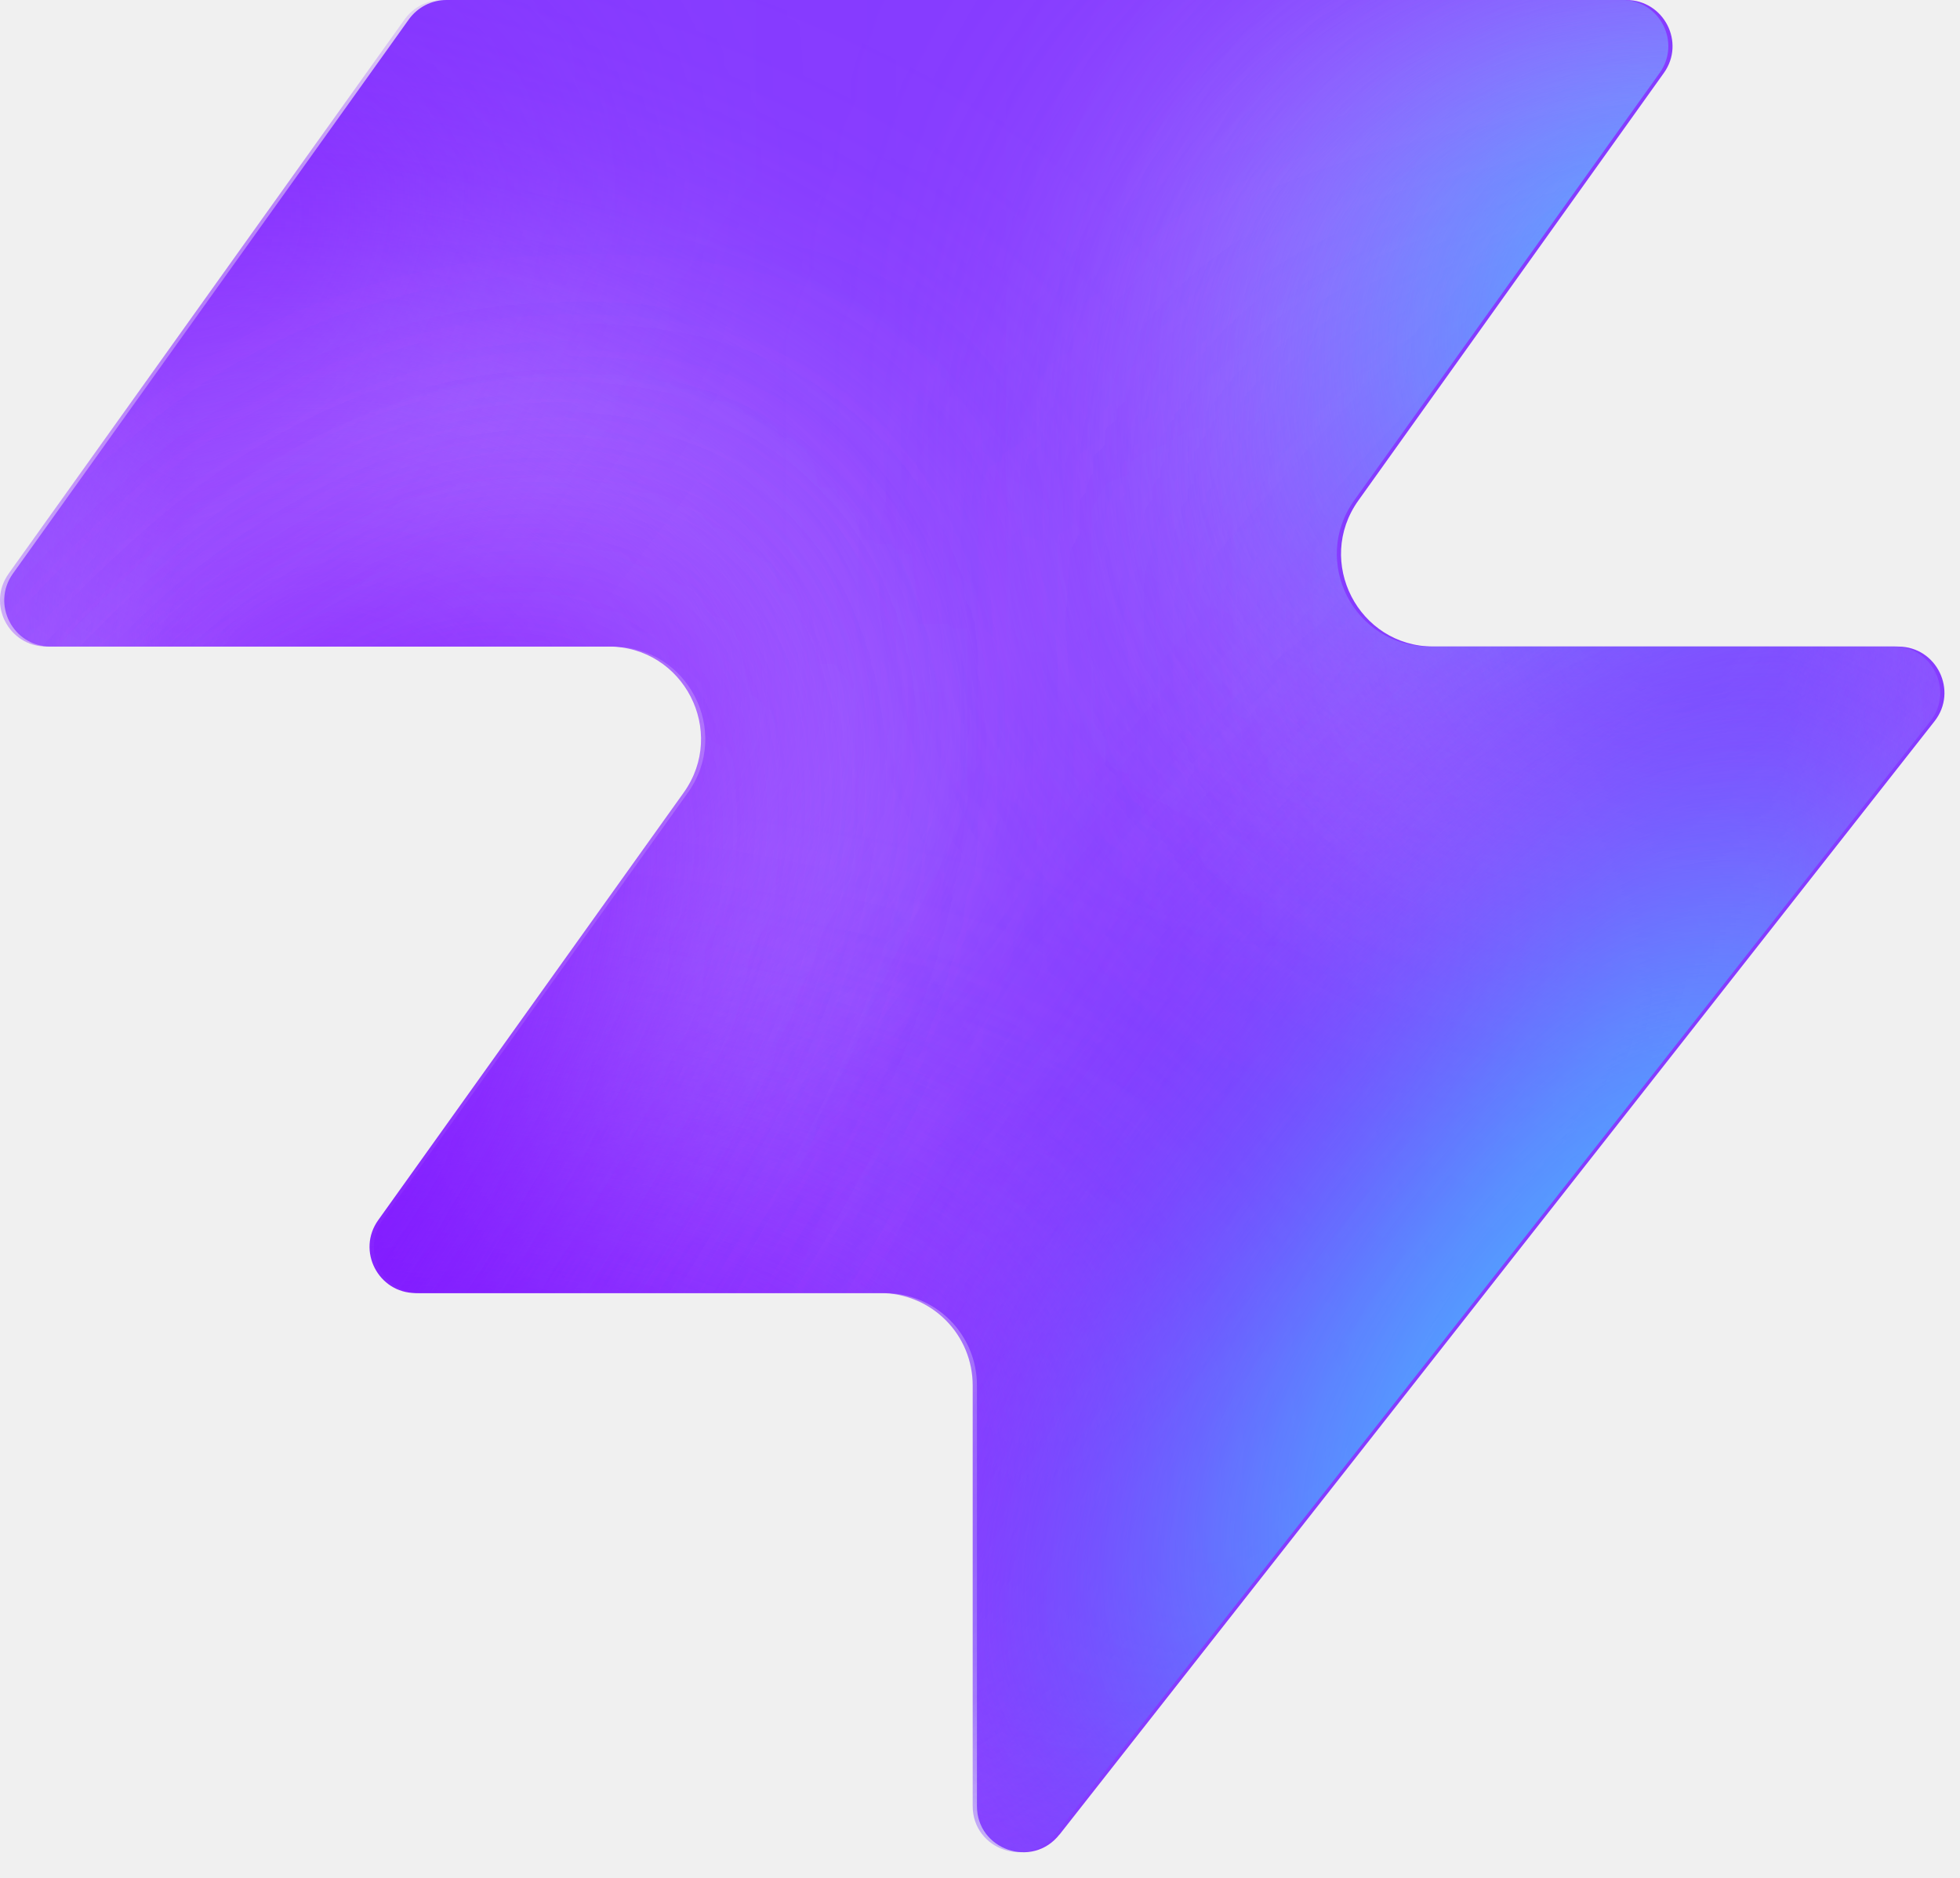
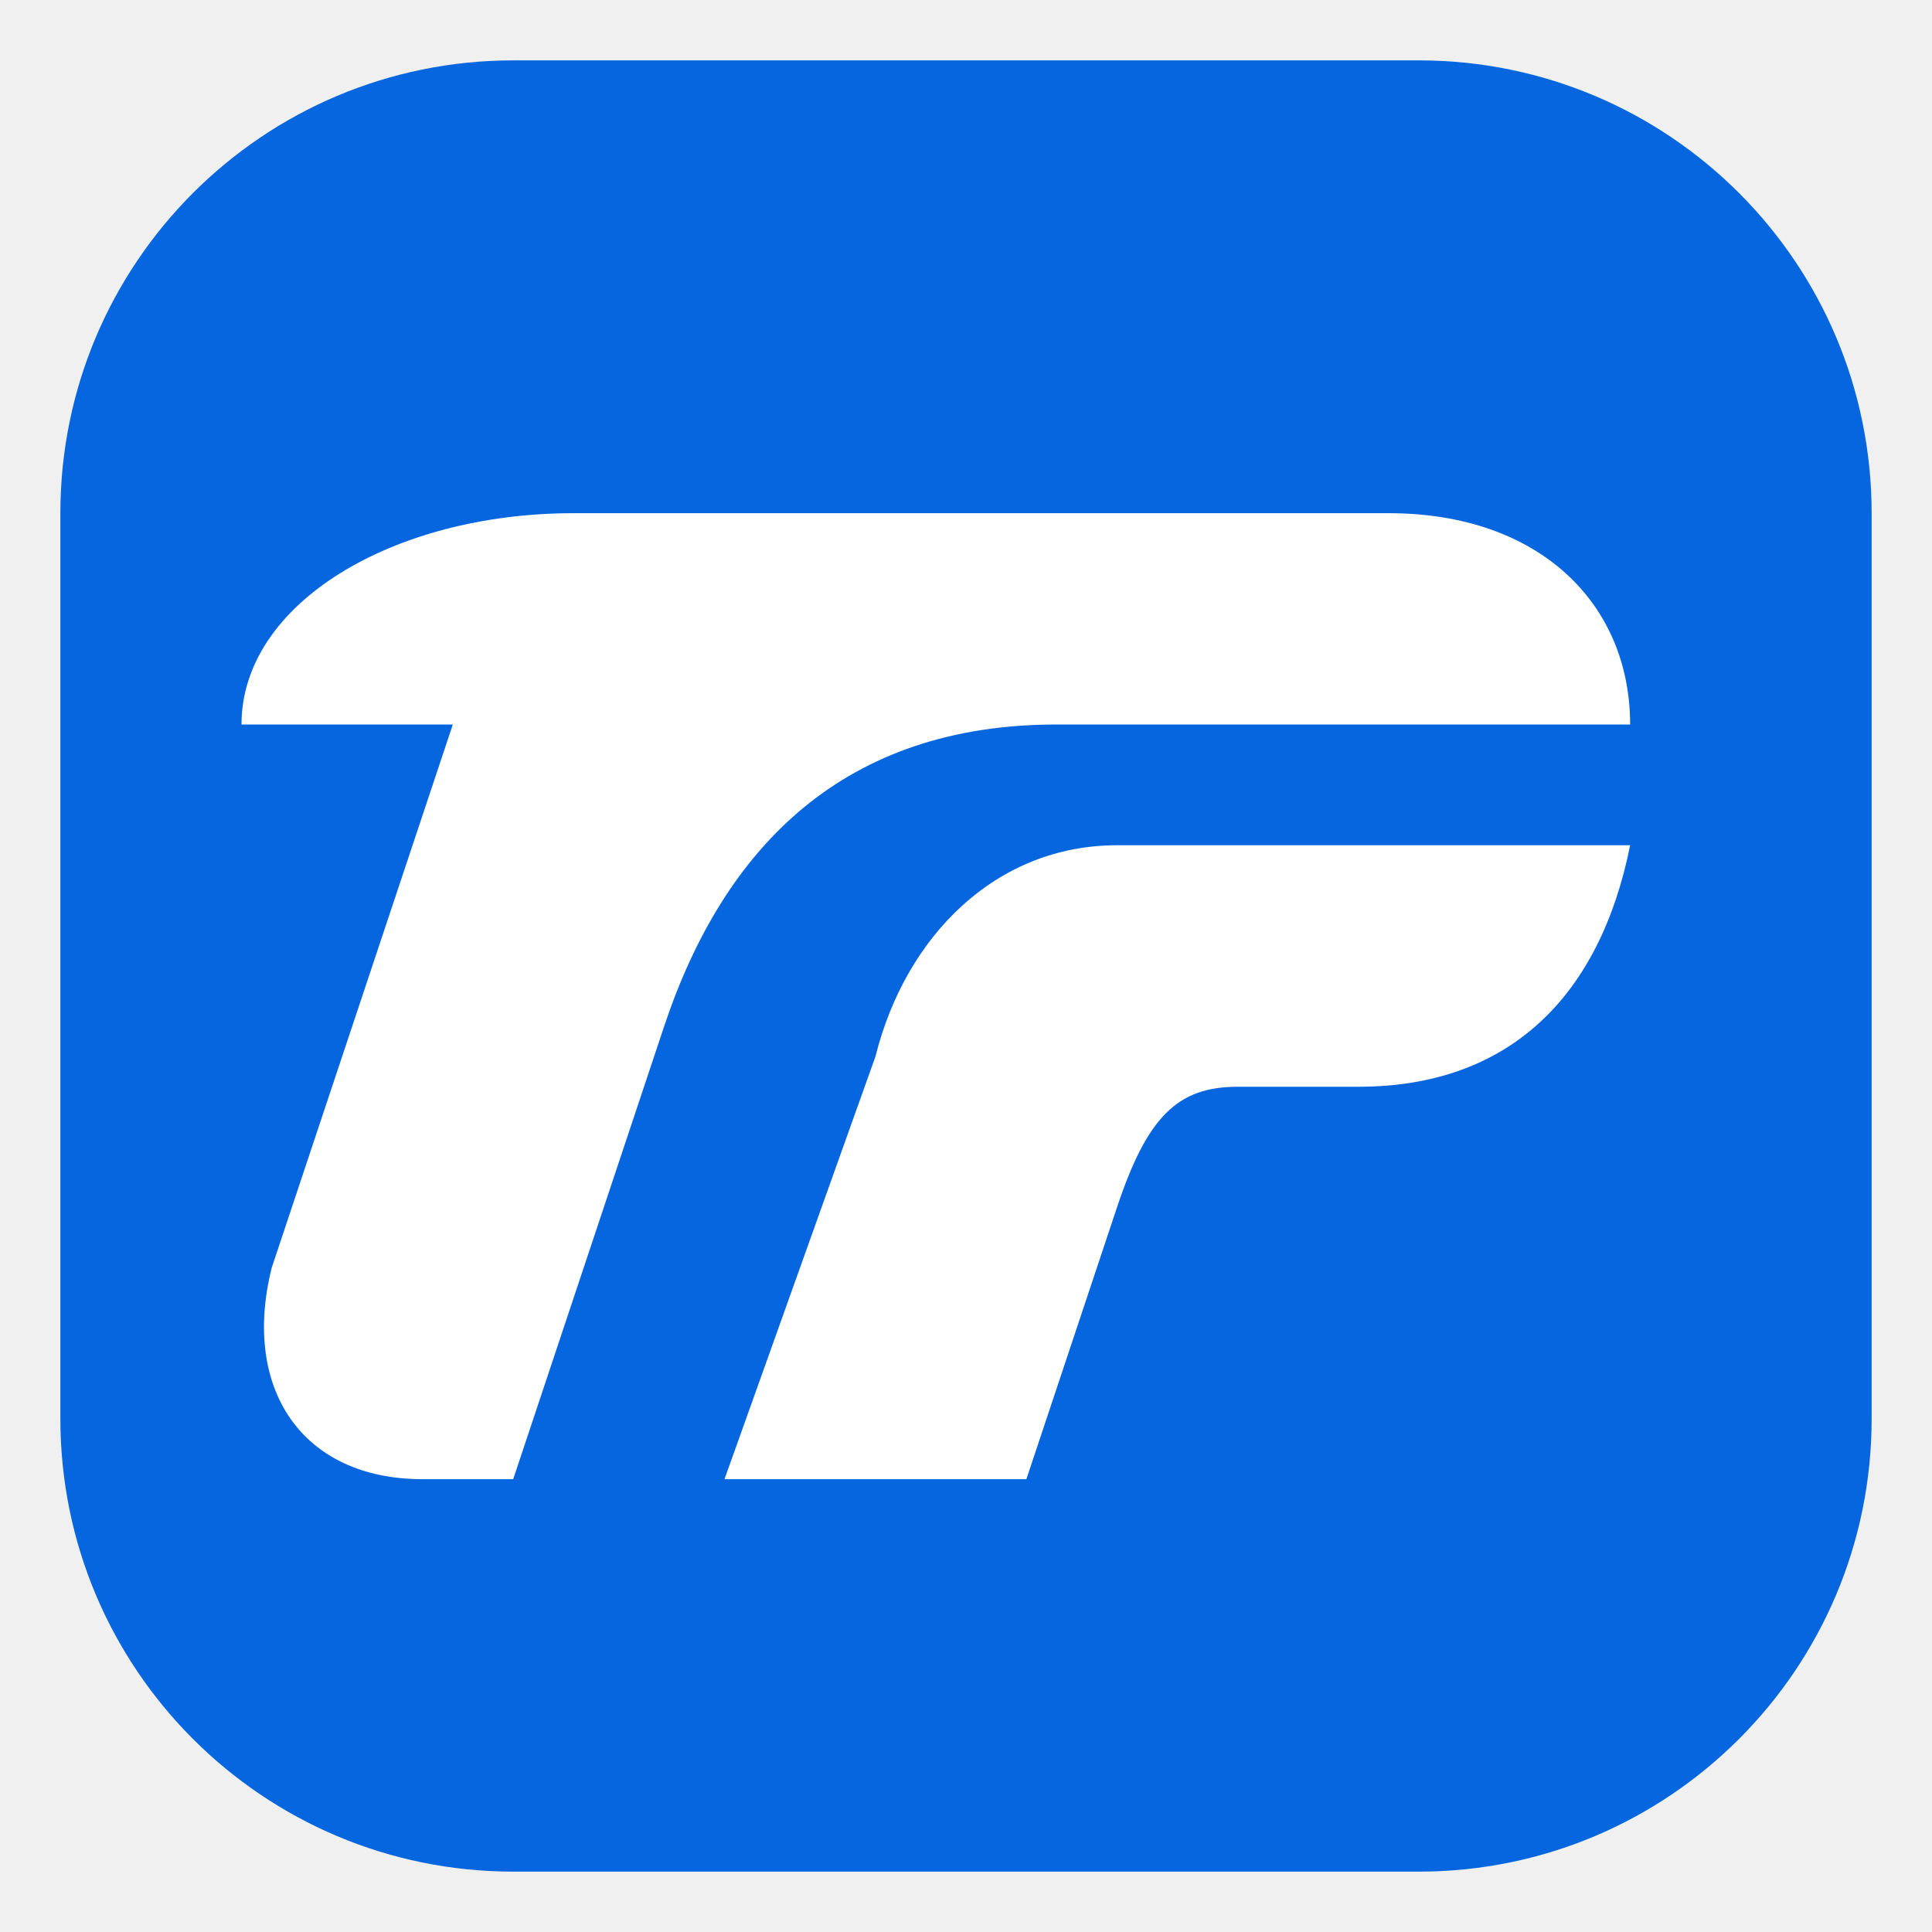
- <svg xmlns="http://www.w3.org/2000/svg" width="48" height="46" fill="none" viewBox="0 0 48 46">
-   <path fill="#863bff" d="M25.946 44.938c-.664.845-2.021.375-2.021-.698V33.937a2.26 2.26 0 0 0-2.262-2.262H10.287c-.92 0-1.456-1.04-.92-1.788l7.48-10.471c1.07-1.497 0-3.578-1.842-3.578H1.237c-.92 0-1.456-1.04-.92-1.788L10.013.474c.214-.297.556-.474.92-.474h28.894c.92 0 1.456 1.04.92 1.788l-7.48 10.471c-1.07 1.498 0 3.579 1.842 3.579h11.377c.943 0 1.473 1.088.89 1.83L25.947 44.94z" style="fill:#863bff;fill:color(display-p3 .525 .23 1);fill-opacity:1" />
-   <mask id="a" width="48" height="46" x="0" y="0" maskUnits="userSpaceOnUse" style="mask-type:alpha">
-     <path fill="#000" d="M25.842 44.938c-.664.844-2.021.375-2.021-.698V33.937a2.26 2.26 0 0 0-2.262-2.262H10.183c-.92 0-1.456-1.04-.92-1.788l7.48-10.471c1.07-1.498 0-3.579-1.842-3.579H1.133c-.92 0-1.456-1.04-.92-1.787L9.91.473c.214-.297.556-.474.92-.474h28.894c.92 0 1.456 1.04.92 1.788l-7.48 10.471c-1.07 1.498 0 3.578 1.842 3.578h11.377c.943 0 1.473 1.088.89 1.832L25.843 44.94z" style="fill:#000;fill-opacity:1" />
-   </mask>
-   <g mask="url(#a)">
-     <g filter="url(#b)">
-       <ellipse cx="5.508" cy="14.704" fill="#ede6ff" rx="5.508" ry="14.704" style="fill:#ede6ff;fill:color(display-p3 .927 .903 1);fill-opacity:1" transform="matrix(.00324 1 1 -.00324 -4.47 31.516)" />
-     </g>
-     <g filter="url(#c)">
-       <ellipse cx="10.399" cy="29.851" fill="#ede6ff" rx="10.399" ry="29.851" style="fill:#ede6ff;fill:color(display-p3 .927 .903 1);fill-opacity:1" transform="matrix(.00324 1 1 -.00324 -39.328 7.883)" />
-     </g>
-     <g filter="url(#d)">
-       <ellipse cx="5.508" cy="30.487" fill="#7e14ff" rx="5.508" ry="30.487" style="fill:#7e14ff;fill:color(display-p3 .492 .077 1);fill-opacity:1" transform="rotate(89.814 -25.913 -14.639)scale(1 -1)" />
-     </g>
-     <g filter="url(#e)">
-       <ellipse cx="5.508" cy="30.599" fill="#7e14ff" rx="5.508" ry="30.599" style="fill:#7e14ff;fill:color(display-p3 .492 .077 1);fill-opacity:1" transform="rotate(89.814 -32.644 -3.334)scale(1 -1)" />
-     </g>
-     <g filter="url(#f)">
-       <ellipse cx="5.508" cy="30.599" fill="#7e14ff" rx="5.508" ry="30.599" style="fill:#7e14ff;fill:color(display-p3 .492 .077 1);fill-opacity:1" transform="matrix(.00324 1 1 -.00324 -34.34 30.47)" />
-     </g>
-     <g filter="url(#g)">
-       <ellipse cx="14.072" cy="22.078" fill="#ede6ff" rx="14.072" ry="22.078" style="fill:#ede6ff;fill:color(display-p3 .927 .903 1);fill-opacity:1" transform="rotate(93.35 24.506 48.493)scale(-1 1)" />
-     </g>
-     <g filter="url(#h)">
-       <ellipse cx="3.47" cy="21.501" fill="#7e14ff" rx="3.47" ry="21.501" style="fill:#7e14ff;fill:color(display-p3 .492 .077 1);fill-opacity:1" transform="rotate(89.009 28.708 47.59)scale(-1 1)" />
-     </g>
-     <g filter="url(#i)">
-       <ellipse cx="3.47" cy="21.501" fill="#7e14ff" rx="3.47" ry="21.501" style="fill:#7e14ff;fill:color(display-p3 .492 .077 1);fill-opacity:1" transform="rotate(89.009 28.708 47.59)scale(-1 1)" />
-     </g>
-     <g filter="url(#j)">
-       <ellipse cx=".387" cy="8.972" fill="#7e14ff" rx="4.407" ry="29.108" style="fill:#7e14ff;fill:color(display-p3 .492 .077 1);fill-opacity:1" transform="rotate(39.51 .387 8.972)" />
-     </g>
-     <g filter="url(#k)">
-       <ellipse cx="47.523" cy="-6.092" fill="#7e14ff" rx="4.407" ry="29.108" style="fill:#7e14ff;fill:color(display-p3 .492 .077 1);fill-opacity:1" transform="rotate(37.892 47.523 -6.092)" />
-     </g>
-     <g filter="url(#l)">
-       <ellipse cx="41.412" cy="6.333" fill="#47bfff" rx="5.971" ry="9.665" style="fill:#47bfff;fill:color(display-p3 .28 .748 1);fill-opacity:1" transform="rotate(37.892 41.412 6.333)" />
-     </g>
-     <g filter="url(#m)">
-       <ellipse cx="-1.879" cy="38.332" fill="#7e14ff" rx="4.407" ry="29.108" style="fill:#7e14ff;fill:color(display-p3 .492 .077 1);fill-opacity:1" transform="rotate(37.892 -1.88 38.332)" />
-     </g>
-     <g filter="url(#n)">
-       <ellipse cx="-1.879" cy="38.332" fill="#7e14ff" rx="4.407" ry="29.108" style="fill:#7e14ff;fill:color(display-p3 .492 .077 1);fill-opacity:1" transform="rotate(37.892 -1.88 38.332)" />
-     </g>
-     <g filter="url(#o)">
-       <ellipse cx="35.651" cy="29.907" fill="#7e14ff" rx="4.407" ry="29.108" style="fill:#7e14ff;fill:color(display-p3 .492 .077 1);fill-opacity:1" transform="rotate(37.892 35.651 29.907)" />
-     </g>
-     <g filter="url(#p)">
-       <ellipse cx="38.418" cy="32.4" fill="#47bfff" rx="5.971" ry="15.297" style="fill:#47bfff;fill:color(display-p3 .28 .748 1);fill-opacity:1" transform="rotate(37.892 38.418 32.4)" />
-     </g>
-   </g>
-   <defs>
-     <filter id="b" width="60.045" height="41.654" x="-19.77" y="16.149" color-interpolation-filters="sRGB" filterUnits="userSpaceOnUse">
-       <feFlood flood-opacity="0" result="BackgroundImageFix" />
-       <feBlend in="SourceGraphic" in2="BackgroundImageFix" result="shape" />
-       <feGaussianBlur result="effect1_foregroundBlur_2002_17158" stdDeviation="7.659" />
-     </filter>
-     <filter id="c" width="90.34" height="51.437" x="-54.613" y="-7.533" color-interpolation-filters="sRGB" filterUnits="userSpaceOnUse">
-       <feFlood flood-opacity="0" result="BackgroundImageFix" />
-       <feBlend in="SourceGraphic" in2="BackgroundImageFix" result="shape" />
-       <feGaussianBlur result="effect1_foregroundBlur_2002_17158" stdDeviation="7.659" />
-     </filter>
-     <filter id="d" width="79.355" height="29.4" x="-49.64" y="2.03" color-interpolation-filters="sRGB" filterUnits="userSpaceOnUse">
-       <feFlood flood-opacity="0" result="BackgroundImageFix" />
-       <feBlend in="SourceGraphic" in2="BackgroundImageFix" result="shape" />
-       <feGaussianBlur result="effect1_foregroundBlur_2002_17158" stdDeviation="4.596" />
-     </filter>
-     <filter id="e" width="79.579" height="29.4" x="-45.045" y="20.029" color-interpolation-filters="sRGB" filterUnits="userSpaceOnUse">
-       <feFlood flood-opacity="0" result="BackgroundImageFix" />
-       <feBlend in="SourceGraphic" in2="BackgroundImageFix" result="shape" />
-       <feGaussianBlur result="effect1_foregroundBlur_2002_17158" stdDeviation="4.596" />
-     </filter>
-     <filter id="f" width="79.579" height="29.4" x="-43.513" y="21.178" color-interpolation-filters="sRGB" filterUnits="userSpaceOnUse">
-       <feFlood flood-opacity="0" result="BackgroundImageFix" />
-       <feBlend in="SourceGraphic" in2="BackgroundImageFix" result="shape" />
-       <feGaussianBlur result="effect1_foregroundBlur_2002_17158" stdDeviation="4.596" />
-     </filter>
-     <filter id="g" width="74.749" height="58.852" x="15.756" y="-17.901" color-interpolation-filters="sRGB" filterUnits="userSpaceOnUse">
-       <feFlood flood-opacity="0" result="BackgroundImageFix" />
-       <feBlend in="SourceGraphic" in2="BackgroundImageFix" result="shape" />
-       <feGaussianBlur result="effect1_foregroundBlur_2002_17158" stdDeviation="7.659" />
-     </filter>
-     <filter id="h" width="61.377" height="25.362" x="23.548" y="2.284" color-interpolation-filters="sRGB" filterUnits="userSpaceOnUse">
-       <feFlood flood-opacity="0" result="BackgroundImageFix" />
-       <feBlend in="SourceGraphic" in2="BackgroundImageFix" result="shape" />
-       <feGaussianBlur result="effect1_foregroundBlur_2002_17158" stdDeviation="4.596" />
-     </filter>
-     <filter id="i" width="61.377" height="25.362" x="23.548" y="2.284" color-interpolation-filters="sRGB" filterUnits="userSpaceOnUse">
-       <feFlood flood-opacity="0" result="BackgroundImageFix" />
-       <feBlend in="SourceGraphic" in2="BackgroundImageFix" result="shape" />
-       <feGaussianBlur result="effect1_foregroundBlur_2002_17158" stdDeviation="4.596" />
-     </filter>
-     <filter id="j" width="56.045" height="63.649" x="-27.636" y="-22.853" color-interpolation-filters="sRGB" filterUnits="userSpaceOnUse">
-       <feFlood flood-opacity="0" result="BackgroundImageFix" />
-       <feBlend in="SourceGraphic" in2="BackgroundImageFix" result="shape" />
-       <feGaussianBlur result="effect1_foregroundBlur_2002_17158" stdDeviation="4.596" />
-     </filter>
-     <filter id="k" width="54.814" height="64.646" x="20.116" y="-38.415" color-interpolation-filters="sRGB" filterUnits="userSpaceOnUse">
-       <feFlood flood-opacity="0" result="BackgroundImageFix" />
-       <feBlend in="SourceGraphic" in2="BackgroundImageFix" result="shape" />
-       <feGaussianBlur result="effect1_foregroundBlur_2002_17158" stdDeviation="4.596" />
-     </filter>
-     <filter id="l" width="33.541" height="35.313" x="24.641" y="-11.323" color-interpolation-filters="sRGB" filterUnits="userSpaceOnUse">
-       <feFlood flood-opacity="0" result="BackgroundImageFix" />
-       <feBlend in="SourceGraphic" in2="BackgroundImageFix" result="shape" />
-       <feGaussianBlur result="effect1_foregroundBlur_2002_17158" stdDeviation="4.596" />
-     </filter>
-     <filter id="m" width="54.814" height="64.646" x="-29.286" y="6.009" color-interpolation-filters="sRGB" filterUnits="userSpaceOnUse">
-       <feFlood flood-opacity="0" result="BackgroundImageFix" />
-       <feBlend in="SourceGraphic" in2="BackgroundImageFix" result="shape" />
-       <feGaussianBlur result="effect1_foregroundBlur_2002_17158" stdDeviation="4.596" />
-     </filter>
-     <filter id="n" width="54.814" height="64.646" x="-29.286" y="6.009" color-interpolation-filters="sRGB" filterUnits="userSpaceOnUse">
-       <feFlood flood-opacity="0" result="BackgroundImageFix" />
-       <feBlend in="SourceGraphic" in2="BackgroundImageFix" result="shape" />
-       <feGaussianBlur result="effect1_foregroundBlur_2002_17158" stdDeviation="4.596" />
-     </filter>
-     <filter id="o" width="54.814" height="64.646" x="8.244" y="-2.416" color-interpolation-filters="sRGB" filterUnits="userSpaceOnUse">
-       <feFlood flood-opacity="0" result="BackgroundImageFix" />
-       <feBlend in="SourceGraphic" in2="BackgroundImageFix" result="shape" />
-       <feGaussianBlur result="effect1_foregroundBlur_2002_17158" stdDeviation="4.596" />
-     </filter>
-     <filter id="p" width="39.409" height="43.623" x="18.713" y="10.588" color-interpolation-filters="sRGB" filterUnits="userSpaceOnUse">
-       <feFlood flood-opacity="0" result="BackgroundImageFix" />
-       <feBlend in="SourceGraphic" in2="BackgroundImageFix" result="shape" />
-       <feGaussianBlur result="effect1_foregroundBlur_2002_17158" stdDeviation="4.596" />
-     </filter>
-   </defs>
+ <svg xmlns="http://www.w3.org/2000/svg" viewBox="0 0 64 64">
+   <rect x="2" y="2" width="60" height="60" rx="15" fill="#0666DF" />
+   <path fill="#FFF" d="M19 17h27c5 0 8 3 8 7H35c-7 0-11 4-13 10l-5 15h-3c-4 0-6-3-5-7l6-18H8c0-4 5-7 11-7Z" />
+   <path fill="#FFF" d="M37 28h17c-1 5-4 8-9 8h-4c-2 0-3 1-4 4l-3 9H24l5-14c1-4 4-7 8-7Z" />
</svg>
